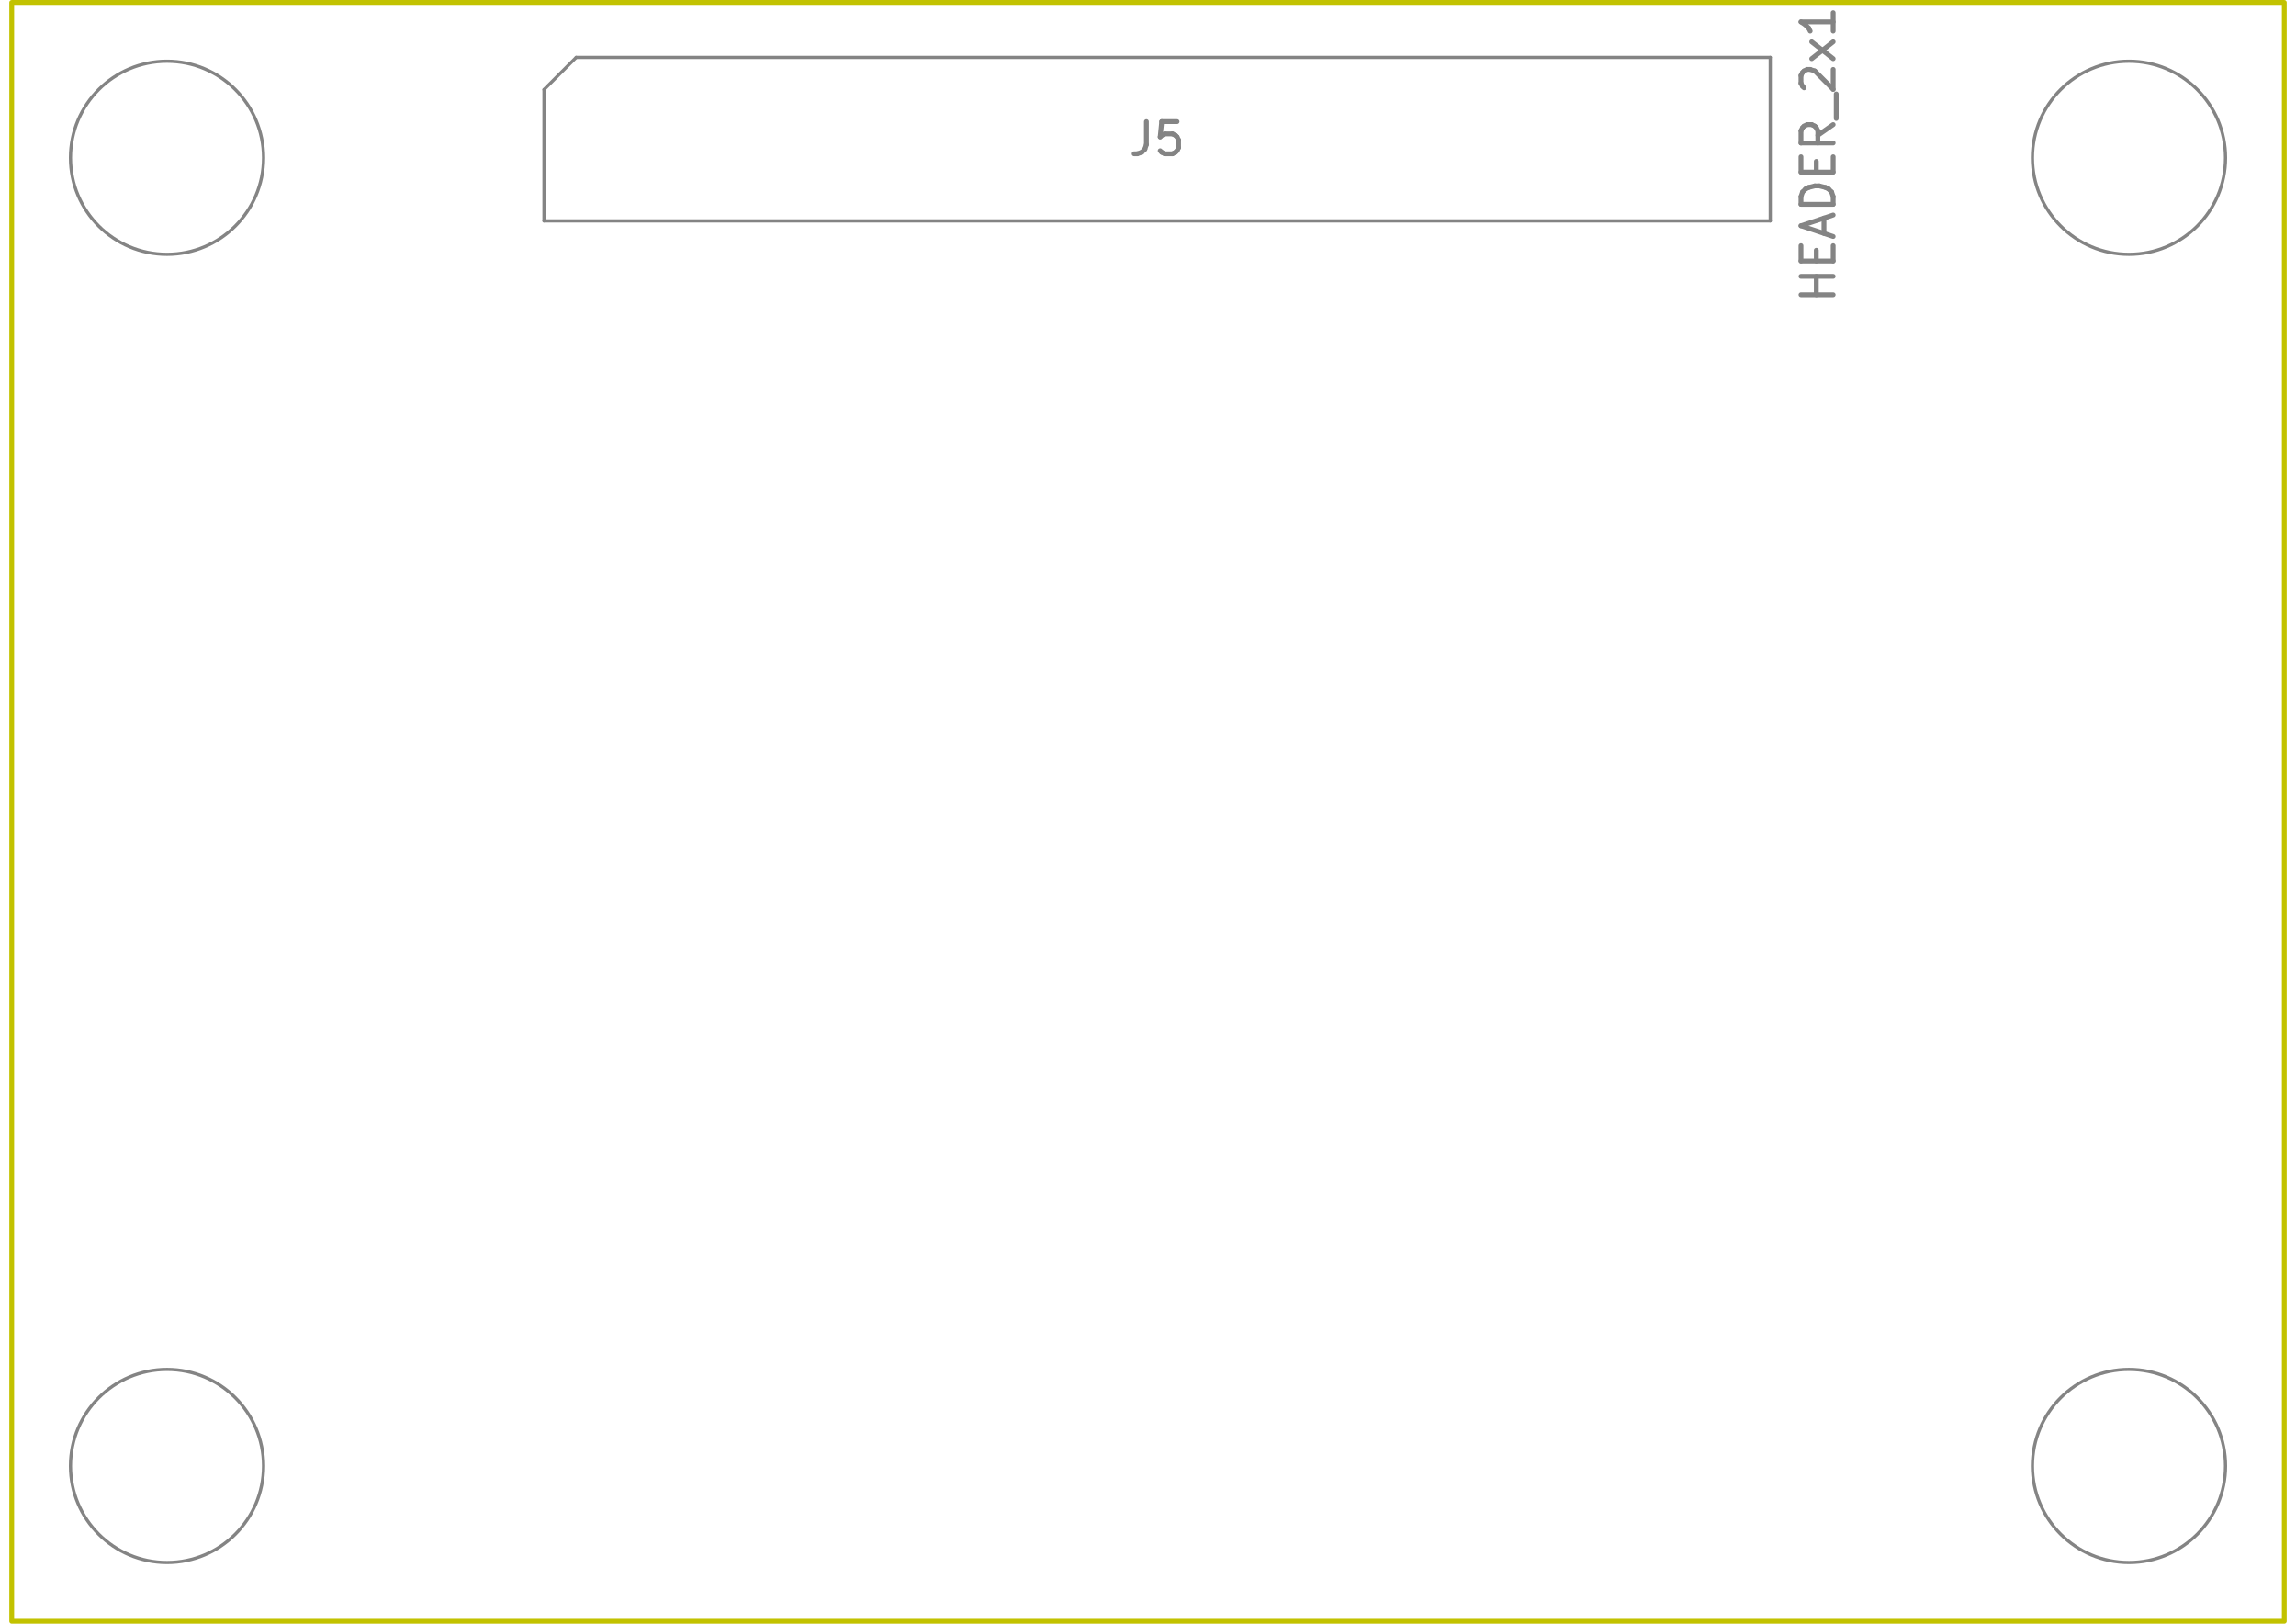
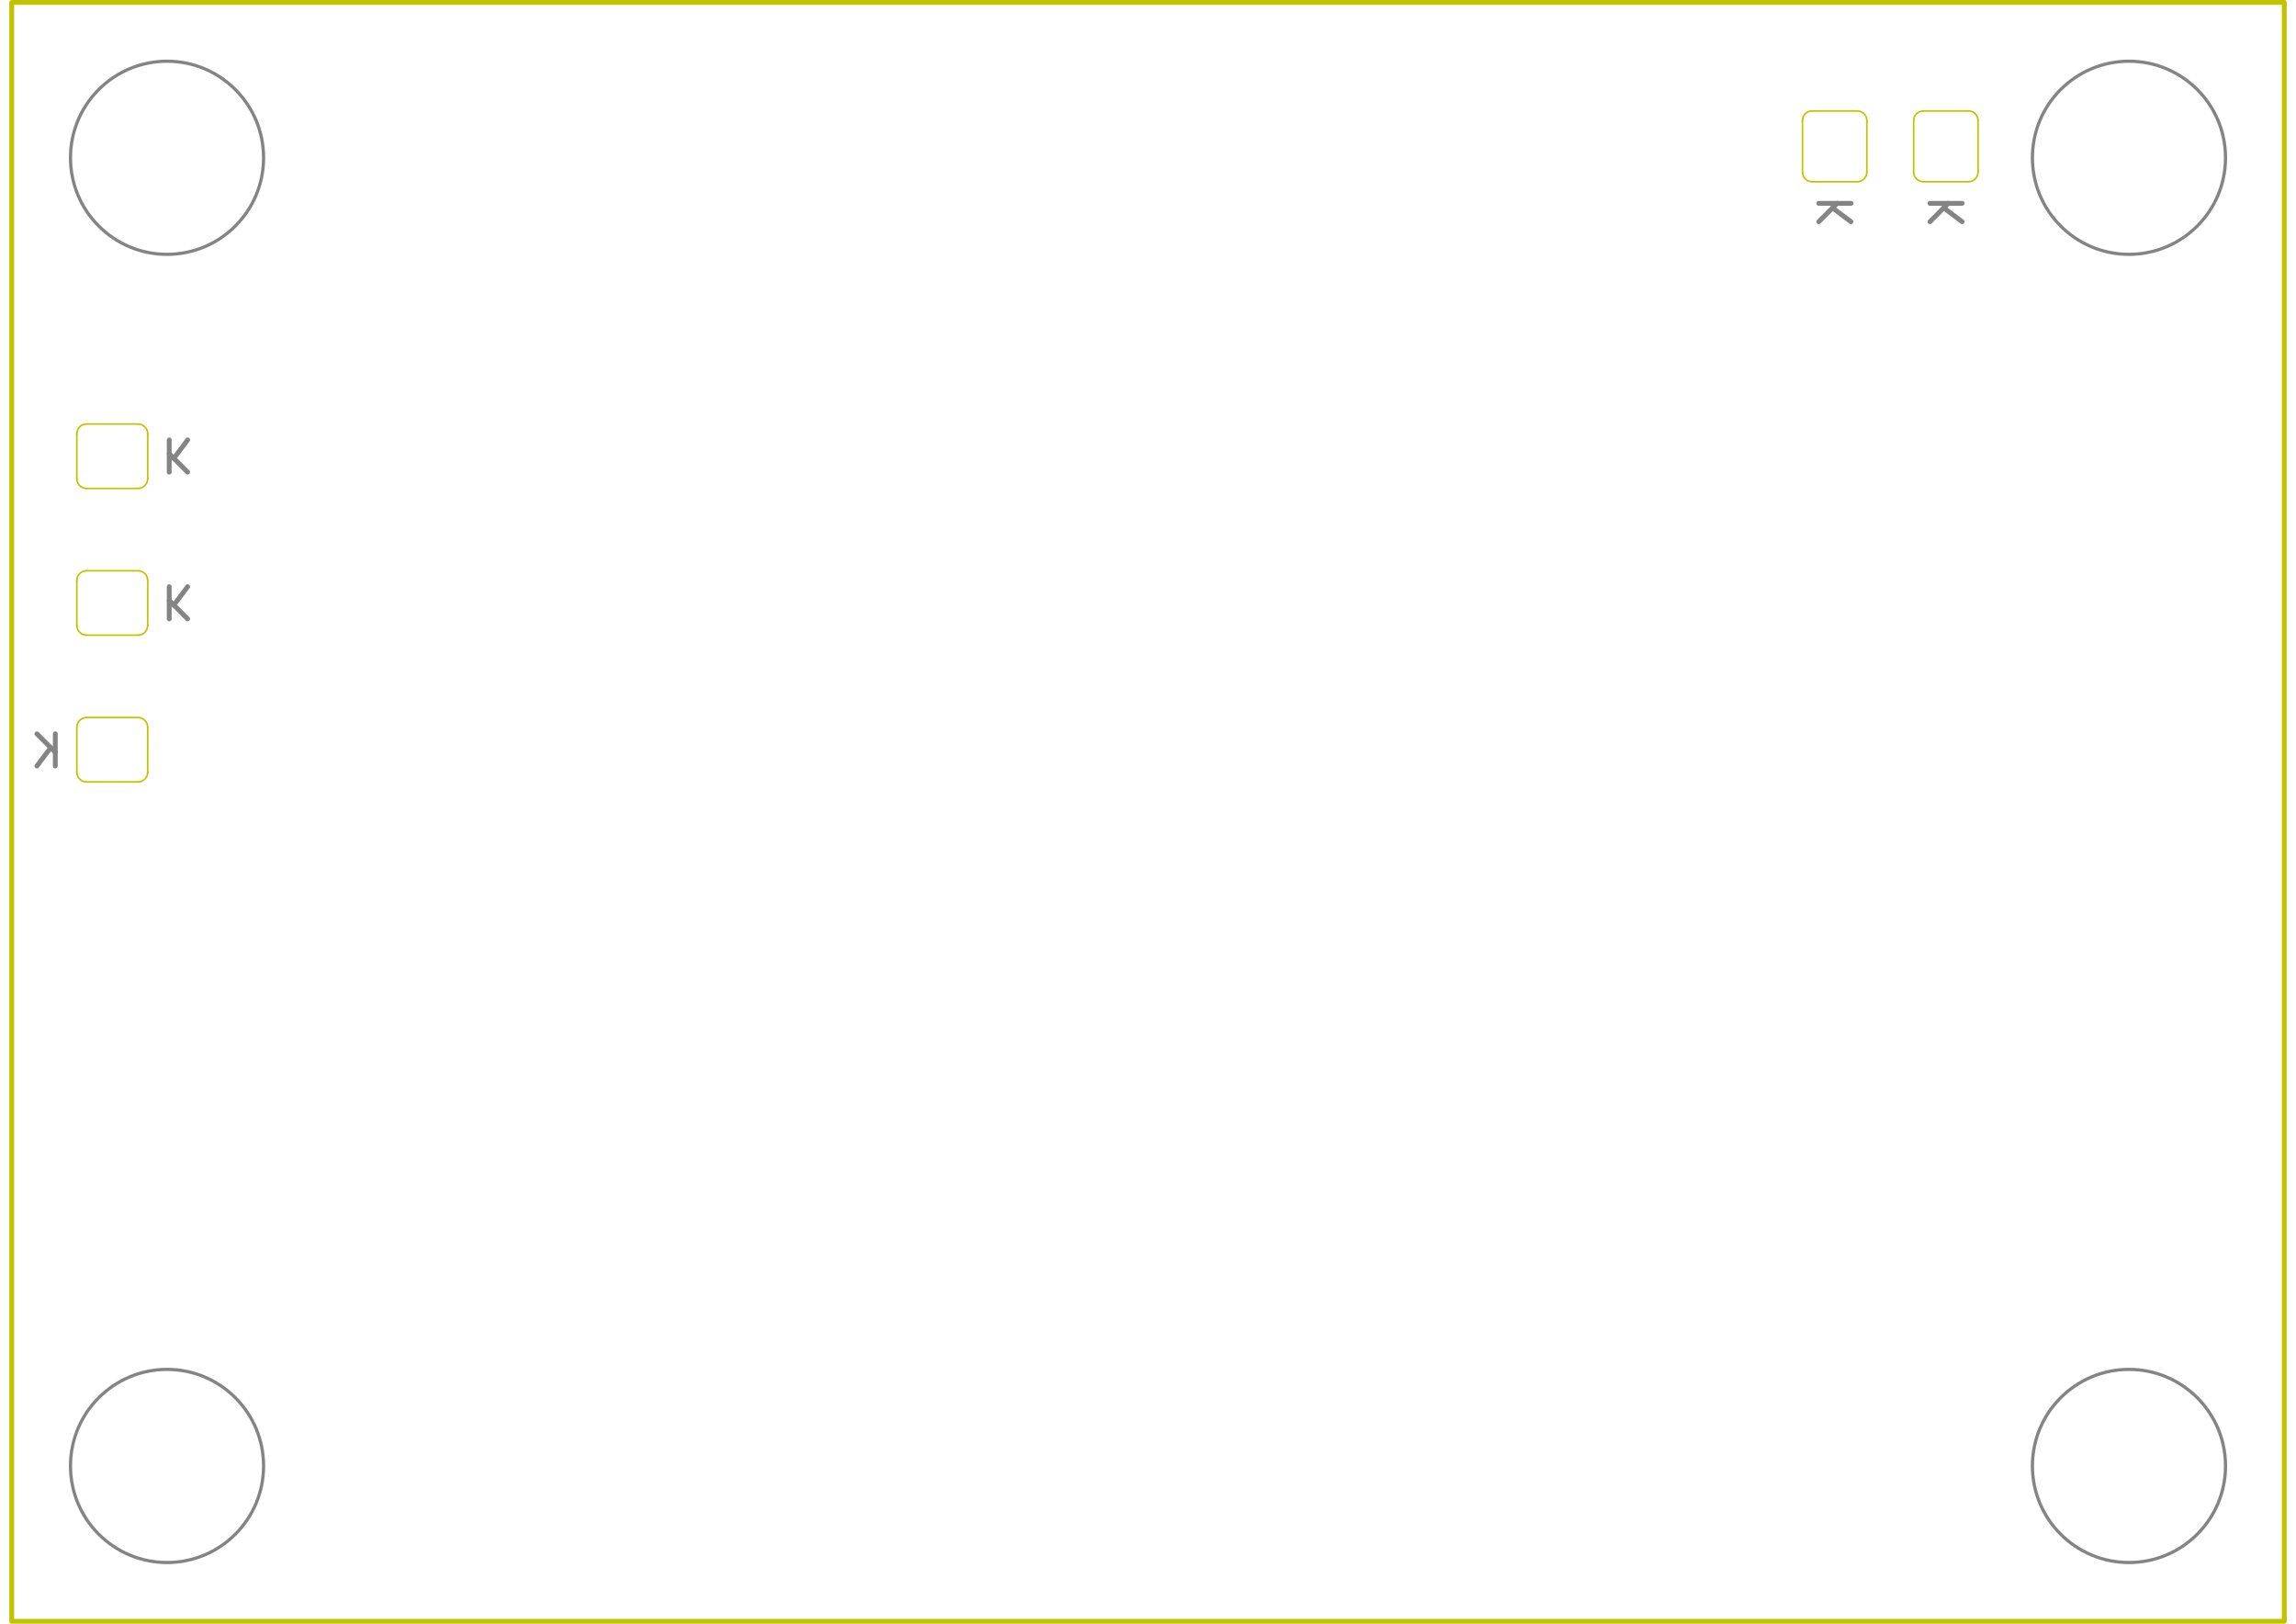
<svg xmlns="http://www.w3.org/2000/svg" version="1.1" width="297.002mm" height="210.007mm" viewBox="0 0 297.002 210.007">
  <g style="fill:#848484; fill-opacity:1;stroke:#848484; stroke-opacity:1; stroke-linecap:round; stroke-linejoin:round;" transform="translate(0 0) scale(1 1)">
</g>
  <g style="fill:none;  stroke:#848484; stroke-width:0.625; stroke-opacity:1;  stroke-linecap:round; stroke-linejoin:round;">
-     <g transform="rotate(-90 235.2372 17.9978)">
-       <text x="235.237" y="20.079" textLength="43.267" font-size="5.551" lengthAdjust="spacingAndGlyphs" text-anchor="middle" opacity="0" stroke-opacity="0">HEADER_2x15</text>
+     <g transform="rotate(-180 22.9815 77.7742)">
+       <text x="22.982" y="79.856" transform="scale(-1 1) translate(-45.96307 0)" textLength="5.204" font-size="5.551" lengthAdjust="spacingAndGlyphs" text-anchor="middle" opacity="0" stroke-opacity="0">K</text>
    </g>
    <g class="stroked-text">
-       <path d="M237.131 38.12 L232.968 38.12 " />
-       <path d="M234.95 38.12 L234.95 35.741 " />
-       <path d="M237.131 35.741 L232.968 35.741 " />
-       <path d="M234.95 33.758 L234.95 32.371 " />
-       <path d="M237.131 31.776 L237.131 33.758 " />
-       <path d="M237.131 33.758 L232.968 33.758 " />
-       <path d="M232.968 33.758 L232.968 31.776 " />
-       <path d="M235.941 30.19 L235.941 28.207 " />
-       <path d="M237.131 30.587 L232.968 29.199 " />
-       <path d="M232.968 29.199 L237.131 27.811 " />
-       <path d="M237.131 26.423 L232.968 26.423 " />
-       <path d="M232.968 26.423 L232.968 25.432 " />
-       <path d="M232.968 25.432 L233.166 24.837 " />
-       <path d="M233.166 24.837 L233.562 24.441 " />
-       <path d="M233.562 24.441 L233.959 24.243 " />
-       <path d="M233.959 24.243 L234.752 24.044 " />
-       <path d="M234.752 24.044 L235.346 24.044 " />
-       <path d="M235.346 24.044 L236.139 24.243 " />
-       <path d="M236.139 24.243 L236.536 24.441 " />
-       <path d="M236.536 24.441 L236.932 24.837 " />
-       <path d="M236.932 24.837 L237.131 25.432 " />
-       <path d="M237.131 25.432 L237.131 26.423 " />
-       <path d="M234.95 22.26 L234.95 20.872 " />
-       <path d="M237.131 20.278 L237.131 22.26 " />
-       <path d="M237.131 22.26 L232.968 22.26 " />
-       <path d="M232.968 22.26 L232.968 20.278 " />
-       <path d="M237.131 16.114 L235.148 17.502 " />
-       <path d="M237.131 18.493 L232.968 18.493 " />
-       <path d="M232.968 18.493 L232.968 16.907 " />
-       <path d="M232.968 16.907 L233.166 16.511 " />
-       <path d="M233.166 16.511 L233.364 16.313 " />
-       <path d="M233.364 16.313 L233.761 16.114 " />
-       <path d="M233.761 16.114 L234.355 16.114 " />
-       <path d="M234.355 16.114 L234.752 16.313 " />
-       <path d="M234.752 16.313 L234.95 16.511 " />
-       <path d="M234.95 16.511 L235.148 16.907 " />
-       <path d="M235.148 16.907 L235.148 18.493 " />
-       <path d="M237.527 15.321 L237.527 12.149 " />
-       <path d="M233.364 11.357 L233.166 11.158 " />
-       <path d="M233.166 11.158 L232.968 10.762 " />
-       <path d="M232.968 10.762 L232.968 9.771 " />
-       <path d="M232.968 9.771 L233.166 9.374 " />
-       <path d="M233.166 9.374 L233.364 9.176 " />
-       <path d="M233.364 9.176 L233.761 8.977 " />
-       <path d="M233.761 8.977 L234.157 8.977 " />
-       <path d="M234.157 8.977 L234.752 9.176 " />
-       <path d="M234.752 9.176 L237.131 11.555 " />
-       <path d="M237.131 11.555 L237.131 8.977 " />
-       <path d="M237.131 7.59 L234.355 5.409 " />
-       <path d="M234.355 7.59 L237.131 5.409 " />
-       <path d="M237.131 1.642 L237.131 4.021 " />
-       <path d="M237.131 2.832 L232.968 2.832 " />
-       <path d="M232.968 2.832 L233.562 3.228 " />
-       <path d="M233.562 3.228 L233.959 3.625 " />
-       <path d="M233.959 3.625 L234.157 4.021 " />
-       <path d="M232.968 -2.124 L232.968 -0.142 " />
-       <path d="M232.968 -0.142 L234.95 0.056 " />
-       <path d="M234.95 0.056 L234.752 -0.142 " />
-       <path d="M234.752 -0.142 L234.553 -0.538 " />
-       <path d="M234.553 -0.538 L234.553 -1.53 " />
-       <path d="M234.553 -1.53 L234.752 -1.926 " />
-       <path d="M234.752 -1.926 L234.95 -2.124 " />
-       <path d="M234.95 -2.124 L235.346 -2.323 " />
-       <path d="M235.346 -2.323 L236.338 -2.323 " />
-       <path d="M236.338 -2.323 L236.734 -2.124 " />
-       <path d="M236.734 -2.124 L236.932 -1.926 " />
-       <path d="M236.932 -1.926 L237.131 -1.53 " />
-       <path d="M237.131 -1.53 L237.131 -0.538 " />
-       <path d="M237.131 -0.538 L236.932 -0.142 " />
-       <path d="M236.932 -0.142 L236.734 0.056 " />
+       <path d="M21.891 75.881 L21.891 80.044 " />
+       <path d="M24.27 75.881 L22.486 78.26 " />
+       <path d="M24.27 80.044 L21.891 77.665 " />
    </g>
-     <text x="149.684" y="20.079" textLength="8.178" font-size="5.551" lengthAdjust="spacingAndGlyphs" text-anchor="middle" opacity="0" stroke-opacity="0">J5</text>
+     <g transform="rotate(-180 22.9815 58.7929)">
+       <text x="22.982" y="60.874" transform="scale(-1 1) translate(-45.96307 0)" textLength="5.204" font-size="5.551" lengthAdjust="spacingAndGlyphs" text-anchor="middle" opacity="0" stroke-opacity="0">K</text>
+     </g>
    <g class="stroked-text">
-       <path d="M148.296 15.728 L148.296 18.702 " />
-       <path d="M148.296 18.702 L148.097 19.297 " />
-       <path d="M148.097 19.297 L147.701 19.693 " />
-       <path d="M147.701 19.693 L147.106 19.891 " />
-       <path d="M147.106 19.891 L146.71 19.891 " />
-       <path d="M152.261 15.728 L150.278 15.728 " />
-       <path d="M150.278 15.728 L150.08 17.71 " />
-       <path d="M150.08 17.71 L150.278 17.512 " />
-       <path d="M150.278 17.512 L150.675 17.314 " />
-       <path d="M150.675 17.314 L151.666 17.314 " />
-       <path d="M151.666 17.314 L152.062 17.512 " />
-       <path d="M152.062 17.512 L152.261 17.71 " />
-       <path d="M152.261 17.71 L152.459 18.107 " />
-       <path d="M152.459 18.107 L152.459 19.098 " />
-       <path d="M152.459 19.098 L152.261 19.495 " />
-       <path d="M152.261 19.495 L152.062 19.693 " />
-       <path d="M152.062 19.693 L151.666 19.891 " />
-       <path d="M151.666 19.891 L150.675 19.891 " />
-       <path d="M150.675 19.891 L150.278 19.693 " />
-       <path d="M150.278 19.693 L150.08 19.495 " />
+       <path d="M21.891 56.899 L21.891 61.063 " />
+       <path d="M24.27 56.899 L22.486 59.278 " />
+       <path d="M24.27 61.063 L21.891 58.684 " />
+     </g>
+     <g transform="rotate(-90 237.5386 27.3866)">
+       <text x="237.539" y="29.468" transform="scale(-1 1) translate(-475.0771 0)" textLength="5.204" font-size="5.551" lengthAdjust="spacingAndGlyphs" text-anchor="middle" opacity="0" stroke-opacity="0">K</text>
+     </g>
+     <g class="stroked-text">
+       <path d="M239.432 26.296 L235.269 26.296 " />
+       <path d="M239.432 28.675 L237.053 26.891 " />
+       <path d="M235.269 28.675 L237.648 26.296 " />
+     </g>
+     <text x="6.062" y="99.26" transform="scale(-1 1) translate(-12.1246 0)" textLength="5.204" font-size="5.551" lengthAdjust="spacingAndGlyphs" text-anchor="middle" opacity="0" stroke-opacity="0">K</text>
+     <g class="stroked-text">
+       <path d="M7.153 99.072 L7.153 94.909 " />
+       <path d="M4.774 99.072 L6.558 96.693 " />
+       <path d="M4.774 94.909 L7.153 97.288 " />
+     </g>
+     <g transform="rotate(-90 251.9199 27.3866)">
+       <text x="251.92" y="29.468" transform="scale(-1 1) translate(-503.8398 0)" textLength="5.204" font-size="5.551" lengthAdjust="spacingAndGlyphs" text-anchor="middle" opacity="0" stroke-opacity="0">K</text>
+     </g>
+     <g class="stroked-text">
+       <path d="M253.813 26.296 L249.65 26.296 " />
+       <path d="M253.813 28.675 L251.435 26.891 " />
+       <path d="M249.65 28.675 L252.029 26.296 " />
    </g>
  </g>
  <g style="fill:none;  stroke:#848484; stroke-width:0.416; stroke-opacity:1;  stroke-linecap:round; stroke-linejoin:round;">
    <circle cx="275.395" cy="20.407" r="12.489" />
    <circle cx="21.607" cy="189.6" r="12.489" />
    <circle cx="275.395" cy="189.6" r="12.489" />
    <circle cx="21.607" cy="20.407" r="12.489" />
-     <path d="M70.374 11.586 L74.538 7.423 " />
-     <path d="M70.374 28.572 L70.374 11.586 " />
-     <path d="M74.538 7.423 L228.992 7.423 " />
-     <path d="M228.992 7.423 L228.992 28.572 " />
-     <path d="M228.992 28.572 L70.374 28.572 " />
  </g>
  <g>
    <g>
      <g style="fill:#C2C200; fill-opacity:1;stroke:#C2C200; stroke-opacity:1; stroke-linecap:round; stroke-linejoin:round;" transform="translate(0 0) scale(1 1)">
        <path style="fill:none;  stroke:#C2C200; stroke-width:0.625; stroke-opacity:1;  stroke-linecap:round; stroke-linejoin:round;fill:none" d="M 1.515,0.316 295.487,0.316 295.487,209.691 1.515,209.691 Z" />
      </g>
+       <g style="fill:none;  stroke:#C2C200; stroke-width:0.208; stroke-opacity:1;  stroke-linecap:round; stroke-linejoin:round;">
+         <path d="M9.942 80.9 L9.942 75.072 " />
+         <path d="M11.191 73.823 L17.852 73.823 " />
+         <path d="M17.852 82.149 L11.191 82.149 " />
+         <path d="M19.101 75.072 L19.101 80.9 " />
+         <path d="M11.191 73.823 A1.249 1.249 0.0 0 0 9.942 75.072" />
+         <path d="M9.942 80.9 A1.249 1.249 0.0 0 0 11.191 82.149" />
+         <path d="M19.101 75.072 A1.249 1.249 0.0 0 0 17.852 73.823" />
+         <path d="M17.852 82.149 A1.249 1.249 0.0 0 0 19.101 80.9" />
+         <path d="M9.942 61.919 L9.942 56.09 " />
+         <path d="M11.191 54.841 L17.852 54.841 " />
+         <path d="M17.852 63.168 L11.191 63.168 " />
+         <path d="M19.101 56.09 L19.101 61.919 " />
+         <path d="M11.191 54.841 A1.249 1.249 0.0 0 0 9.942 56.09" />
+         <path d="M9.942 61.919 A1.249 1.249 0.0 0 0 11.191 63.168" />
+         <path d="M19.101 56.09 A1.249 1.249 0.0 0 0 17.852 54.841" />
+         <path d="M17.852 63.168 A1.249 1.249 0.0 0 0 19.101 61.919" />
+         <path d="M233.164 22.258 L233.164 15.596 " />
+         <path d="M234.413 14.348 L240.241 14.348 " />
+         <path d="M240.241 23.506 L234.413 23.506 " />
+         <path d="M241.49 15.596 L241.49 22.258 " />
+         <path d="M234.413 14.348 A1.249 1.249 0.0 0 0 233.164 15.596" />
+         <path d="M233.164 22.258 A1.249 1.249 0.0 0 0 234.413 23.506" />
+         <path d="M241.49 15.596 A1.249 1.249 0.0 0 0 240.241 14.348" />
+         <path d="M240.241 23.506 A1.249 1.249 0.0 0 0 241.49 22.258" />
+         <path d="M9.942 99.881 L9.942 94.053 " />
+         <path d="M11.191 92.804 L17.852 92.804 " />
+         <path d="M17.852 101.13 L11.191 101.13 " />
+         <path d="M19.101 94.053 L19.101 99.881 " />
+         <path d="M11.191 92.804 A1.249 1.249 0.0 0 0 9.942 94.053" />
+         <path d="M9.942 99.881 A1.249 1.249 0.0 0 0 11.191 101.13" />
+         <path d="M19.101 94.053 A1.249 1.249 0.0 0 0 17.852 92.804" />
+         <path d="M17.852 101.13 A1.249 1.249 0.0 0 0 19.101 99.881" />
+         <path d="M247.545 22.258 L247.545 15.596 " />
+         <path d="M248.794 14.348 L254.623 14.348 " />
+         <path d="M254.623 23.506 L248.794 23.506 " />
+         <path d="M255.872 15.596 L255.872 22.258 " />
+         <path d="M248.794 14.348 A1.249 1.249 0.0 0 0 247.545 15.596" />
+         <path d="M247.545 22.258 A1.249 1.249 0.0 0 0 248.794 23.506" />
+         <path d="M255.872 15.596 A1.249 1.249 0.0 0 0 254.623 14.348" />
+         <path d="M254.623 23.506 A1.249 1.249 0.0 0 0 255.872 22.258" />
+       </g>
    </g>
  </g>
</svg>
